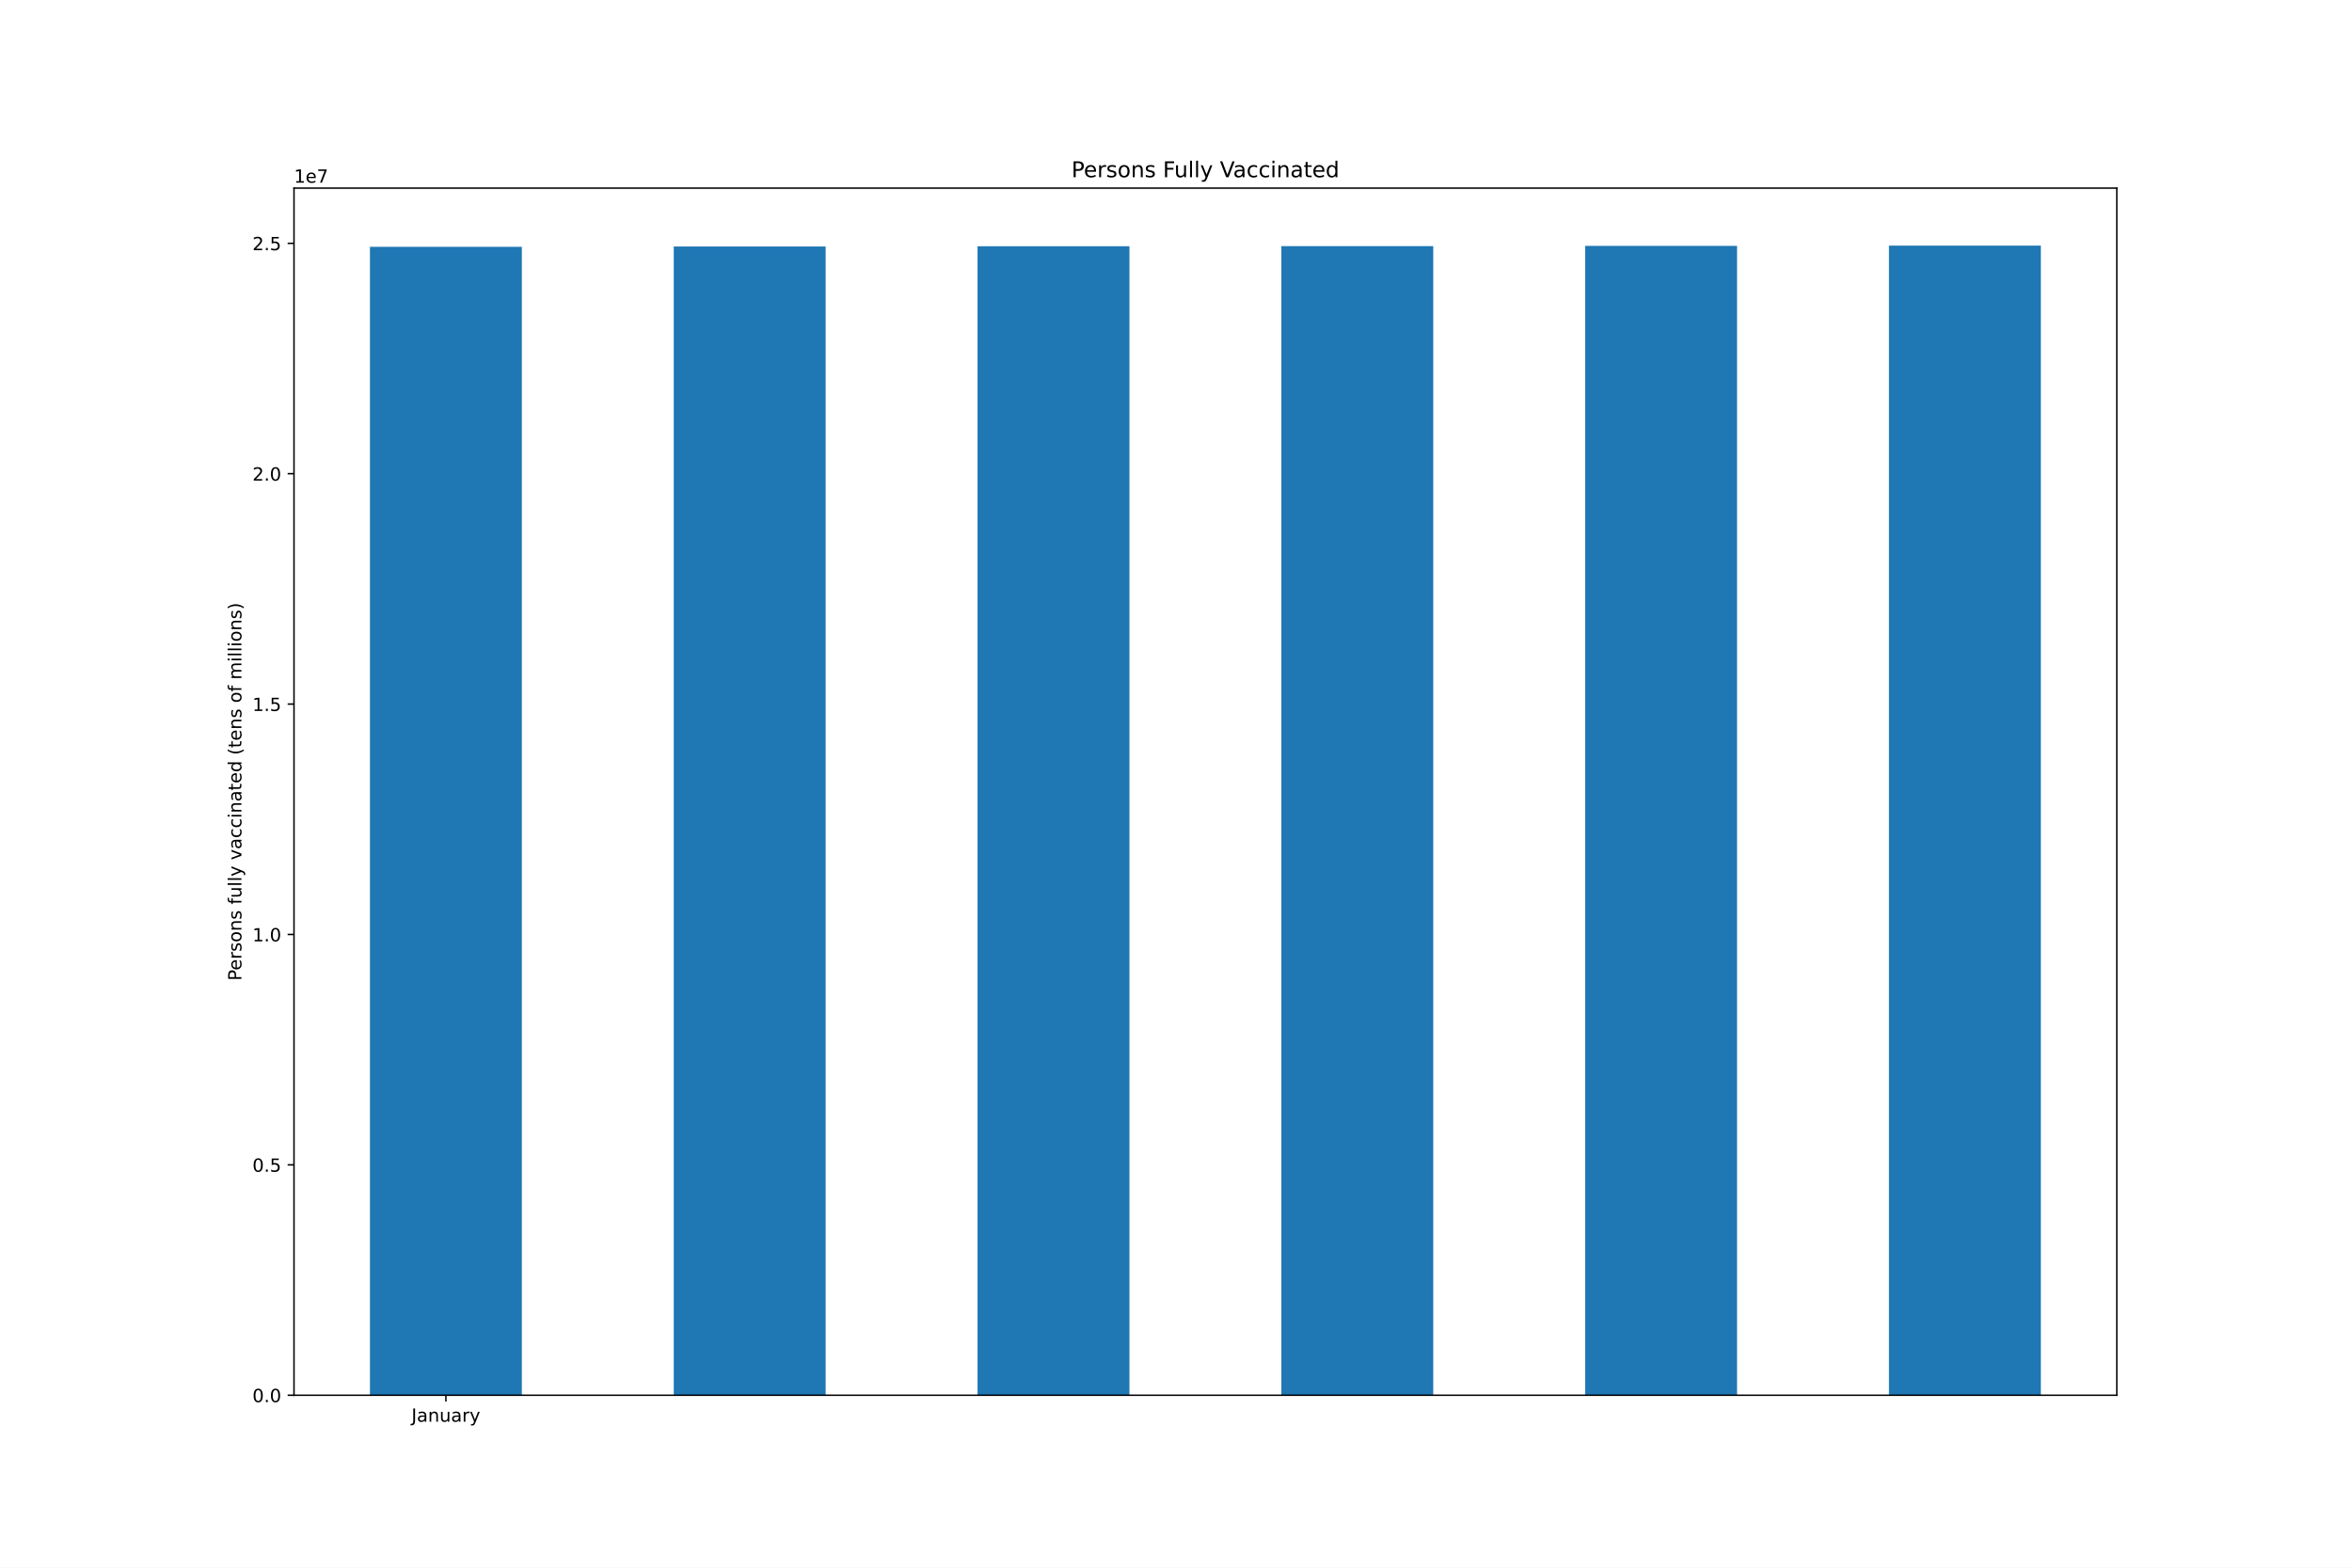
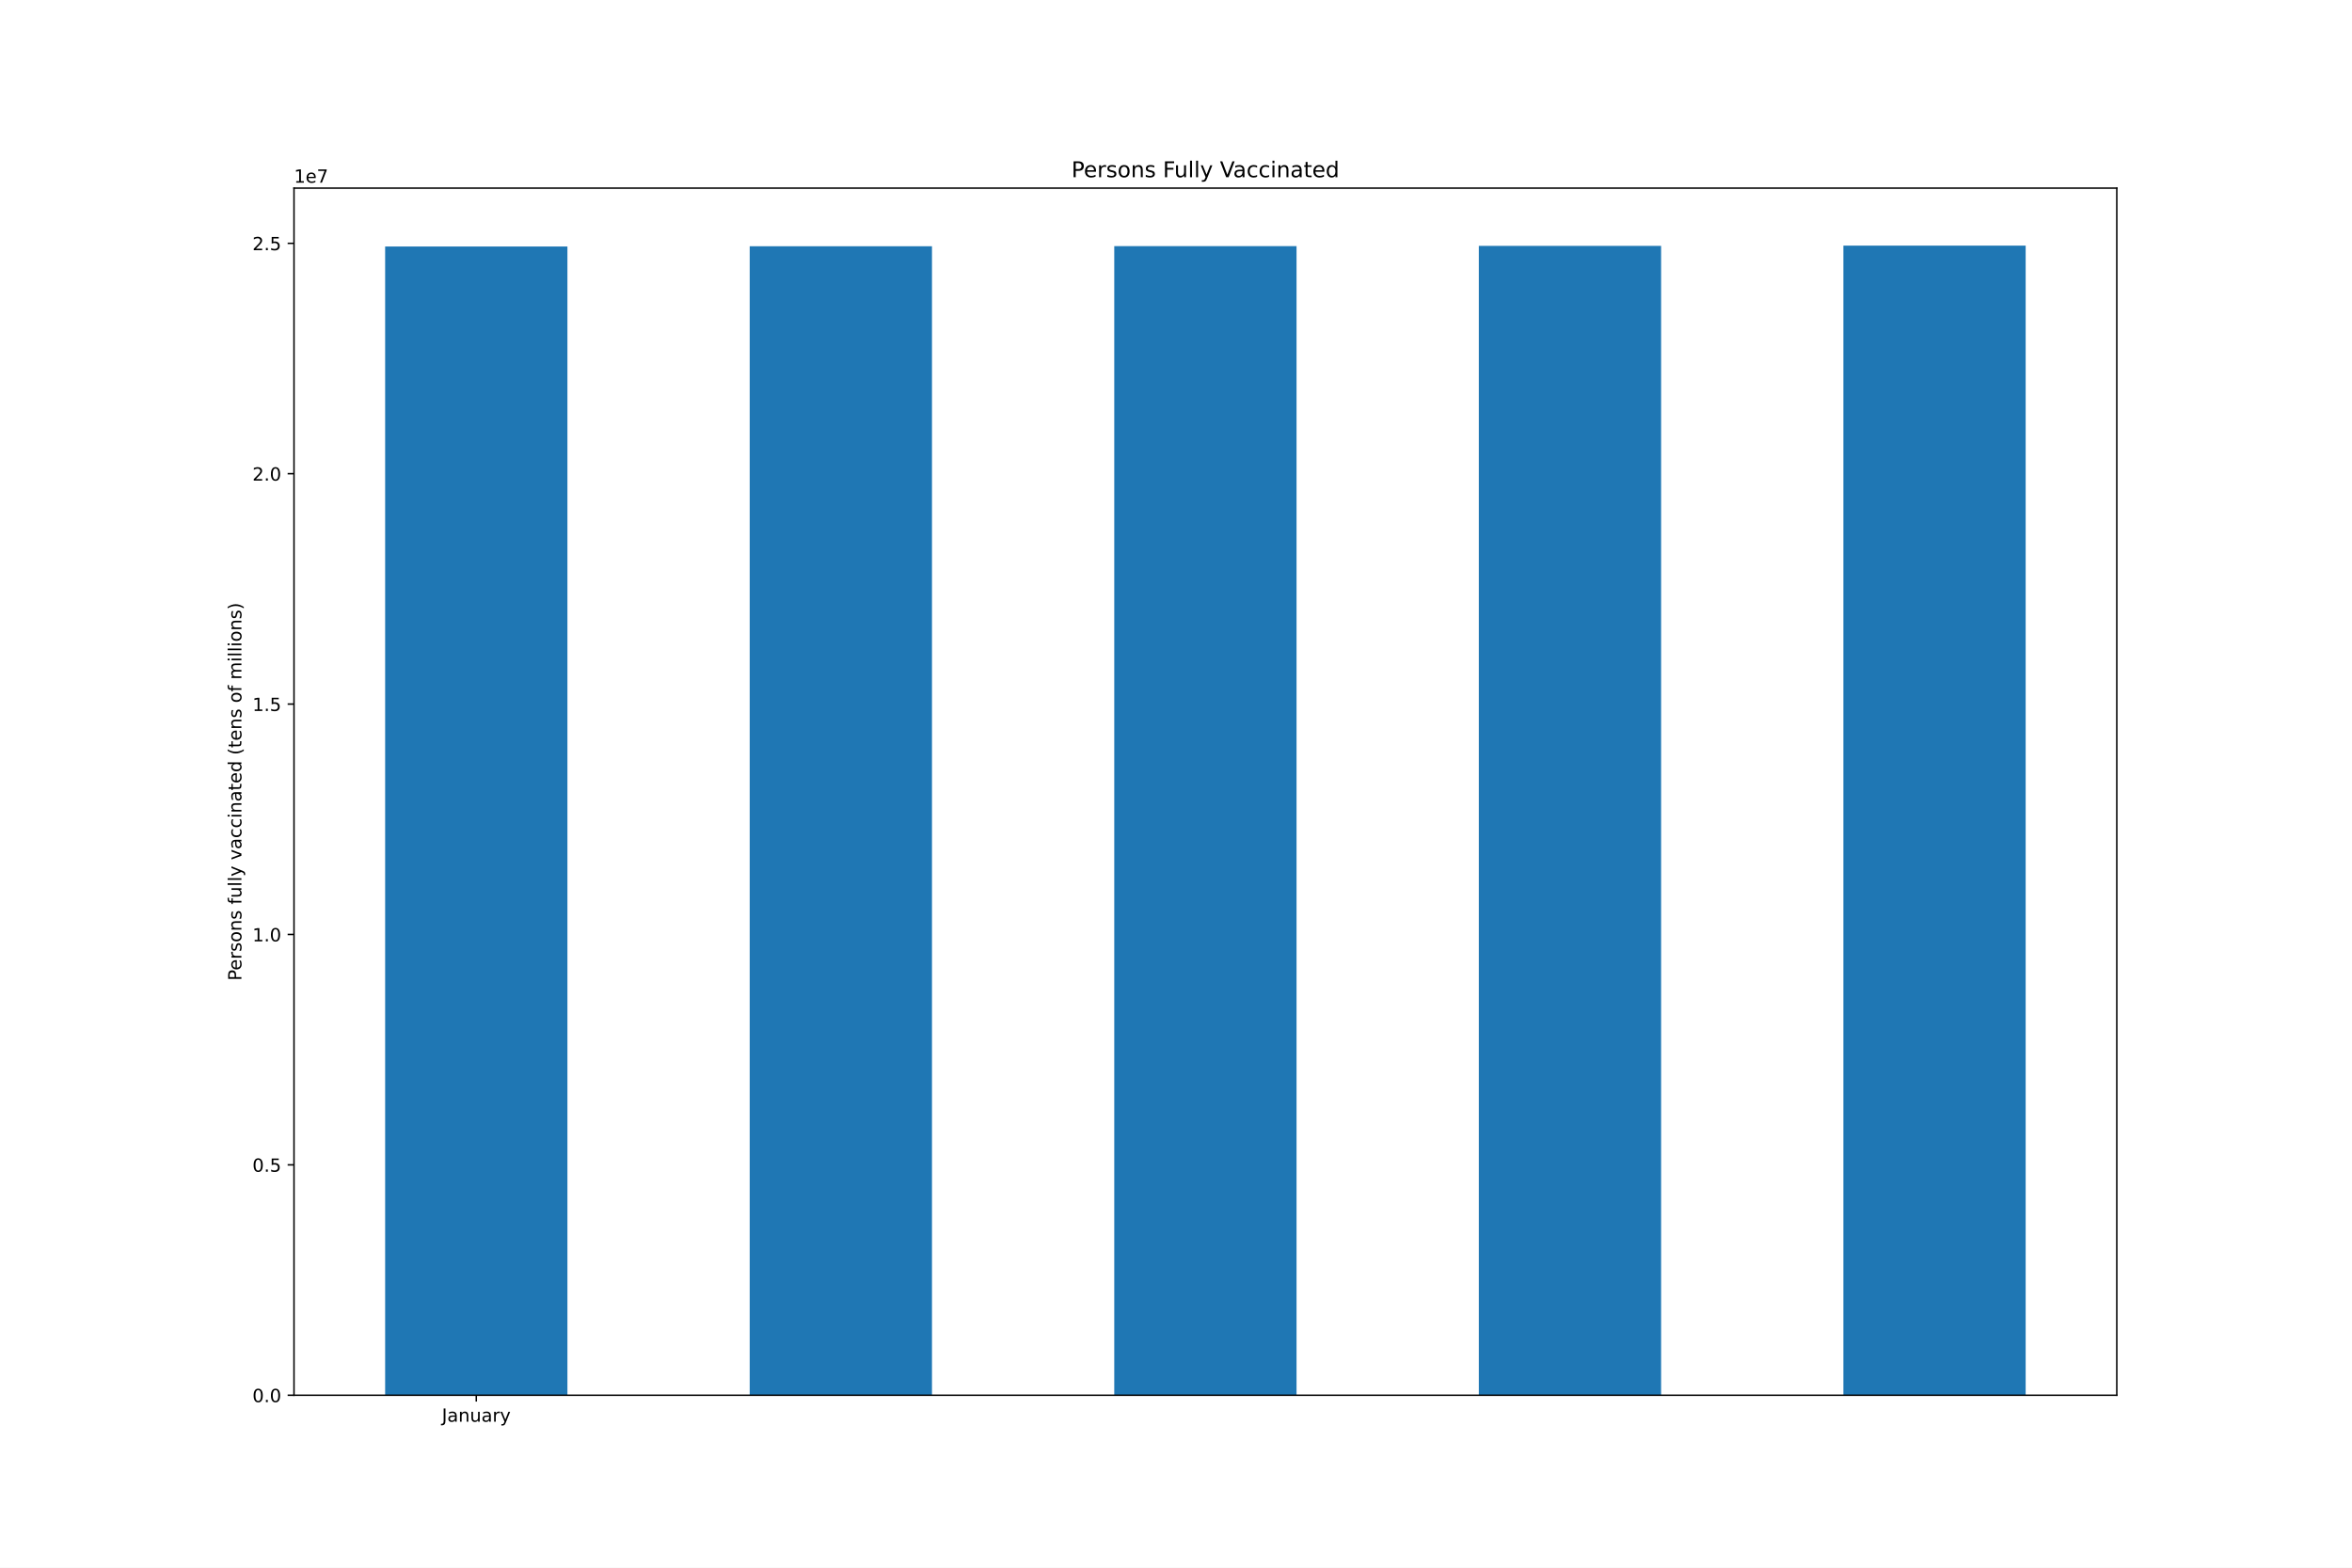
<svg xmlns="http://www.w3.org/2000/svg" xmlns:xlink="http://www.w3.org/1999/xlink" height="864pt" version="1.1" viewBox="0 0 1296 864" width="1296pt">
  <defs>
    <style type="text/css">*{stroke-linecap:butt;stroke-linejoin:round;}</style>
  </defs>
  <g id="figure_1">
    <g id="patch_1">
      <path d="M 0 864  L 1296 864  L 1296 0  L 0 0  z " style="fill:#ffffff;" />
    </g>
    <g id="axes_1">
      <g id="patch_2">
        <path d="M 162 768.96  L 1166.4 768.96  L 1166.4 103.68  L 162 103.68  z " style="fill:#ffffff;" />
      </g>
      <g id="patch_3">
-         <path clip-path="url(#p1e2d5028fc)" d="M 203.85 768.96  L 287.55 768.96  L 287.55 136.017  L 203.85 136.017  z " style="fill:#1f77b4;" />
+         <path clip-path="url(#pb3c2dc5853)" d="M 212.22 768.96  L 312.66 768.96  L 312.66 135.849  L 212.22 135.849  z " style="fill:#1f77b4;" />
      </g>
      <g id="patch_4">
-         <path clip-path="url(#p1e2d5028fc)" d="M 371.25 768.96  L 454.95 768.96  L 454.95 135.849  L 371.25 135.849  z " style="fill:#1f77b4;" />
+         <path clip-path="url(#pb3c2dc5853)" d="M 413.1 768.96  L 513.54 768.96  L 513.54 135.724  L 413.1 135.724  z " style="fill:#1f77b4;" />
      </g>
      <g id="patch_5">
-         <path clip-path="url(#p1e2d5028fc)" d="M 538.65 768.96  L 622.35 768.96  L 622.35 135.724  L 538.65 135.724  z " style="fill:#1f77b4;" />
+         <path clip-path="url(#pb3c2dc5853)" d="M 613.98 768.96  L 714.42 768.96  L 714.42 135.651  L 613.98 135.651  z " style="fill:#1f77b4;" />
      </g>
      <g id="patch_6">
-         <path clip-path="url(#p1e2d5028fc)" d="M 706.05 768.96  L 789.75 768.96  L 789.75 135.651  L 706.05 135.651  z " style="fill:#1f77b4;" />
+         <path clip-path="url(#pb3c2dc5853)" d="M 814.86 768.96  L 915.3 768.96  L 915.3 135.506  L 814.86 135.506  z " style="fill:#1f77b4;" />
      </g>
      <g id="patch_7">
-         <path clip-path="url(#p1e2d5028fc)" d="M 873.45 768.96  L 957.15 768.96  L 957.15 135.506  L 873.45 135.506  z " style="fill:#1f77b4;" />
-       </g>
-       <g id="patch_8">
-         <path clip-path="url(#p1e2d5028fc)" d="M 1040.85 768.96  L 1124.55 768.96  L 1124.55 135.36  L 1040.85 135.36  z " style="fill:#1f77b4;" />
+         <path clip-path="url(#pb3c2dc5853)" d="M 1015.74 768.96  L 1116.18 768.96  L 1116.18 135.36  L 1015.74 135.36  z " style="fill:#1f77b4;" />
      </g>
      <g id="matplotlib.axis_1">
        <g id="xtick_1">
          <g id="line2d_1">
            <defs>
-               <path d="M 0 0  L 0 3.5  " id="mcf0da6949d" style="stroke:#000000;stroke-width:0.8;" />
-             </defs>
-             <g>
-               <use style="stroke:#000000;stroke-width:0.8;" x="245.7" xlink:href="#mcf0da6949d" y="768.96" />
+               <path d="M 0 0  L 0 3.5  " id="m55920ea94b" style="stroke:#000000;stroke-width:0.8;" />
+             </defs>
+             <g>
+               <use style="stroke:#000000;stroke-width:0.8;" x="262.44" xlink:href="#m55920ea94b" y="768.96" />
            </g>
          </g>
          <g id="text_1">
-             <g transform="translate(226.7445 783.5584)scale(0.1 -0.1)">
+             <g transform="translate(243.4845 783.5584)scale(0.1 -0.1)">
              <defs>
                <path d="M 628 4666  L 1259 4666  L 1259 325  Q 1259 -519 939 -900  Q 619 -1281 -91 -1281  L -331 -1281  L -331 -750  L -134 -750  Q 284 -750 456 -515  Q 628 -281 628 325  L 628 4666  z " id="DejaVuSans-4a" transform="scale(0.015625)" />
                <path d="M 2194 1759  Q 1497 1759 1228 1600  Q 959 1441 959 1056  Q 959 750 1161 570  Q 1363 391 1709 391  Q 2188 391 2477 730  Q 2766 1069 2766 1631  L 2766 1759  L 2194 1759  z M 3341 1997  L 3341 0  L 2766 0  L 2766 531  Q 2569 213 2275 61  Q 1981 -91 1556 -91  Q 1019 -91 701 211  Q 384 513 384 1019  Q 384 1609 779 1909  Q 1175 2209 1959 2209  L 2766 2209  L 2766 2266  Q 2766 2663 2505 2880  Q 2244 3097 1772 3097  Q 1472 3097 1187 3025  Q 903 2953 641 2809  L 641 3341  Q 956 3463 1253 3523  Q 1550 3584 1831 3584  Q 2591 3584 2966 3190  Q 3341 2797 3341 1997  z " id="DejaVuSans-61" transform="scale(0.015625)" />
                <path d="M 3513 2113  L 3513 0  L 2938 0  L 2938 2094  Q 2938 2591 2744 2837  Q 2550 3084 2163 3084  Q 1697 3084 1428 2787  Q 1159 2491 1159 1978  L 1159 0  L 581 0  L 581 3500  L 1159 3500  L 1159 2956  Q 1366 3272 1645 3428  Q 1925 3584 2291 3584  Q 2894 3584 3203 3211  Q 3513 2838 3513 2113  z " id="DejaVuSans-6e" transform="scale(0.015625)" />
                <path d="M 544 1381  L 544 3500  L 1119 3500  L 1119 1403  Q 1119 906 1312 657  Q 1506 409 1894 409  Q 2359 409 2629 706  Q 2900 1003 2900 1516  L 2900 3500  L 3475 3500  L 3475 0  L 2900 0  L 2900 538  Q 2691 219 2414 64  Q 2138 -91 1772 -91  Q 1169 -91 856 284  Q 544 659 544 1381  z M 1991 3584  L 1991 3584  z " id="DejaVuSans-75" transform="scale(0.015625)" />
                <path d="M 2631 2963  Q 2534 3019 2420 3045  Q 2306 3072 2169 3072  Q 1681 3072 1420 2755  Q 1159 2438 1159 1844  L 1159 0  L 581 0  L 581 3500  L 1159 3500  L 1159 2956  Q 1341 3275 1631 3429  Q 1922 3584 2338 3584  Q 2397 3584 2469 3576  Q 2541 3569 2628 3553  L 2631 2963  z " id="DejaVuSans-72" transform="scale(0.015625)" />
                <path d="M 2059 -325  Q 1816 -950 1584 -1140  Q 1353 -1331 966 -1331  L 506 -1331  L 506 -850  L 844 -850  Q 1081 -850 1212 -737  Q 1344 -625 1503 -206  L 1606 56  L 191 3500  L 800 3500  L 1894 763  L 2988 3500  L 3597 3500  L 2059 -325  z " id="DejaVuSans-79" transform="scale(0.015625)" />
              </defs>
              <use xlink:href="#DejaVuSans-4a" />
              <use x="29.492" xlink:href="#DejaVuSans-61" />
              <use x="90.771" xlink:href="#DejaVuSans-6e" />
              <use x="154.15" xlink:href="#DejaVuSans-75" />
              <use x="217.529" xlink:href="#DejaVuSans-61" />
              <use x="278.809" xlink:href="#DejaVuSans-72" />
              <use x="319.922" xlink:href="#DejaVuSans-79" />
            </g>
          </g>
        </g>
      </g>
      <g id="matplotlib.axis_2">
        <g id="ytick_1">
          <g id="line2d_2">
            <defs>
-               <path d="M 0 0  L -3.5 0  " id="m4454a22856" style="stroke:#000000;stroke-width:0.8;" />
-             </defs>
-             <g>
-               <use style="stroke:#000000;stroke-width:0.8;" x="162" xlink:href="#m4454a22856" y="768.96" />
+               <path d="M 0 0  L -3.5 0  " id="ma07fb28c92" style="stroke:#000000;stroke-width:0.8;" />
+             </defs>
+             <g>
+               <use style="stroke:#000000;stroke-width:0.8;" x="162" xlink:href="#ma07fb28c92" y="768.96" />
            </g>
          </g>
          <g id="text_2">
            <g transform="translate(139.0969 772.7592)scale(0.1 -0.1)">
              <defs>
                <path d="M 2034 4250  Q 1547 4250 1301 3770  Q 1056 3291 1056 2328  Q 1056 1369 1301 889  Q 1547 409 2034 409  Q 2525 409 2770 889  Q 3016 1369 3016 2328  Q 3016 3291 2770 3770  Q 2525 4250 2034 4250  z M 2034 4750  Q 2819 4750 3233 4129  Q 3647 3509 3647 2328  Q 3647 1150 3233 529  Q 2819 -91 2034 -91  Q 1250 -91 836 529  Q 422 1150 422 2328  Q 422 3509 836 4129  Q 1250 4750 2034 4750  z " id="DejaVuSans-30" transform="scale(0.015625)" />
                <path d="M 684 794  L 1344 794  L 1344 0  L 684 0  L 684 794  z " id="DejaVuSans-2e" transform="scale(0.015625)" />
              </defs>
              <use xlink:href="#DejaVuSans-30" />
              <use x="63.623" xlink:href="#DejaVuSans-2e" />
              <use x="95.41" xlink:href="#DejaVuSans-30" />
            </g>
          </g>
        </g>
        <g id="ytick_2">
          <g id="line2d_3">
            <g>
-               <use style="stroke:#000000;stroke-width:0.8;" x="162" xlink:href="#m4454a22856" y="641.988" />
+               <use style="stroke:#000000;stroke-width:0.8;" x="162" xlink:href="#ma07fb28c92" y="641.988" />
            </g>
          </g>
          <g id="text_3">
            <g transform="translate(139.0969 645.7868)scale(0.1 -0.1)">
              <defs>
                <path d="M 691 4666  L 3169 4666  L 3169 4134  L 1269 4134  L 1269 2991  Q 1406 3038 1543 3061  Q 1681 3084 1819 3084  Q 2600 3084 3056 2656  Q 3513 2228 3513 1497  Q 3513 744 3044 326  Q 2575 -91 1722 -91  Q 1428 -91 1123 -41  Q 819 9 494 109  L 494 744  Q 775 591 1075 516  Q 1375 441 1709 441  Q 2250 441 2565 725  Q 2881 1009 2881 1497  Q 2881 1984 2565 2268  Q 2250 2553 1709 2553  Q 1456 2553 1204 2497  Q 953 2441 691 2322  L 691 4666  z " id="DejaVuSans-35" transform="scale(0.015625)" />
              </defs>
              <use xlink:href="#DejaVuSans-30" />
              <use x="63.623" xlink:href="#DejaVuSans-2e" />
              <use x="95.41" xlink:href="#DejaVuSans-35" />
            </g>
          </g>
        </g>
        <g id="ytick_3">
          <g id="line2d_4">
            <g>
-               <use style="stroke:#000000;stroke-width:0.8;" x="162" xlink:href="#m4454a22856" y="515.015" />
+               <use style="stroke:#000000;stroke-width:0.8;" x="162" xlink:href="#ma07fb28c92" y="515.015" />
            </g>
          </g>
          <g id="text_4">
            <g transform="translate(139.0969 518.8144)scale(0.1 -0.1)">
              <defs>
                <path d="M 794 531  L 1825 531  L 1825 4091  L 703 3866  L 703 4441  L 1819 4666  L 2450 4666  L 2450 531  L 3481 531  L 3481 0  L 794 0  L 794 531  z " id="DejaVuSans-31" transform="scale(0.015625)" />
              </defs>
              <use xlink:href="#DejaVuSans-31" />
              <use x="63.623" xlink:href="#DejaVuSans-2e" />
              <use x="95.41" xlink:href="#DejaVuSans-30" />
            </g>
          </g>
        </g>
        <g id="ytick_4">
          <g id="line2d_5">
            <g>
-               <use style="stroke:#000000;stroke-width:0.8;" x="162" xlink:href="#m4454a22856" y="388.043" />
+               <use style="stroke:#000000;stroke-width:0.8;" x="162" xlink:href="#ma07fb28c92" y="388.043" />
            </g>
          </g>
          <g id="text_5">
            <g transform="translate(139.0969 391.842)scale(0.1 -0.1)">
              <use xlink:href="#DejaVuSans-31" />
              <use x="63.623" xlink:href="#DejaVuSans-2e" />
              <use x="95.41" xlink:href="#DejaVuSans-35" />
            </g>
          </g>
        </g>
        <g id="ytick_5">
          <g id="line2d_6">
            <g>
-               <use style="stroke:#000000;stroke-width:0.8;" x="162" xlink:href="#m4454a22856" y="261.07" />
+               <use style="stroke:#000000;stroke-width:0.8;" x="162" xlink:href="#ma07fb28c92" y="261.07" />
            </g>
          </g>
          <g id="text_6">
            <g transform="translate(139.0969 264.8696)scale(0.1 -0.1)">
              <defs>
                <path d="M 1228 531  L 3431 531  L 3431 0  L 469 0  L 469 531  Q 828 903 1448 1529  Q 2069 2156 2228 2338  Q 2531 2678 2651 2914  Q 2772 3150 2772 3378  Q 2772 3750 2511 3984  Q 2250 4219 1831 4219  Q 1534 4219 1204 4116  Q 875 4013 500 3803  L 500 4441  Q 881 4594 1212 4672  Q 1544 4750 1819 4750  Q 2544 4750 2975 4387  Q 3406 4025 3406 3419  Q 3406 3131 3298 2873  Q 3191 2616 2906 2266  Q 2828 2175 2409 1742  Q 1991 1309 1228 531  z " id="DejaVuSans-32" transform="scale(0.015625)" />
              </defs>
              <use xlink:href="#DejaVuSans-32" />
              <use x="63.623" xlink:href="#DejaVuSans-2e" />
              <use x="95.41" xlink:href="#DejaVuSans-30" />
            </g>
          </g>
        </g>
        <g id="ytick_6">
          <g id="line2d_7">
            <g>
-               <use style="stroke:#000000;stroke-width:0.8;" x="162" xlink:href="#m4454a22856" y="134.098" />
+               <use style="stroke:#000000;stroke-width:0.8;" x="162" xlink:href="#ma07fb28c92" y="134.098" />
            </g>
          </g>
          <g id="text_7">
            <g transform="translate(139.0969 137.8972)scale(0.1 -0.1)">
              <use xlink:href="#DejaVuSans-32" />
              <use x="63.623" xlink:href="#DejaVuSans-2e" />
              <use x="95.41" xlink:href="#DejaVuSans-35" />
            </g>
          </g>
        </g>
        <g id="text_8">
          <g transform="translate(133.0172 540.4802)rotate(-90)scale(0.1 -0.1)">
            <defs>
              <path d="M 1259 4147  L 1259 2394  L 2053 2394  Q 2494 2394 2734 2622  Q 2975 2850 2975 3272  Q 2975 3691 2734 3919  Q 2494 4147 2053 4147  L 1259 4147  z M 628 4666  L 2053 4666  Q 2838 4666 3239 4311  Q 3641 3956 3641 3272  Q 3641 2581 3239 2228  Q 2838 1875 2053 1875  L 1259 1875  L 1259 0  L 628 0  L 628 4666  z " id="DejaVuSans-50" transform="scale(0.015625)" />
              <path d="M 3597 1894  L 3597 1613  L 953 1613  Q 991 1019 1311 708  Q 1631 397 2203 397  Q 2534 397 2845 478  Q 3156 559 3463 722  L 3463 178  Q 3153 47 2828 -22  Q 2503 -91 2169 -91  Q 1331 -91 842 396  Q 353 884 353 1716  Q 353 2575 817 3079  Q 1281 3584 2069 3584  Q 2775 3584 3186 3129  Q 3597 2675 3597 1894  z M 3022 2063  Q 3016 2534 2758 2815  Q 2500 3097 2075 3097  Q 1594 3097 1305 2825  Q 1016 2553 972 2059  L 3022 2063  z " id="DejaVuSans-65" transform="scale(0.015625)" />
              <path d="M 2834 3397  L 2834 2853  Q 2591 2978 2328 3040  Q 2066 3103 1784 3103  Q 1356 3103 1142 2972  Q 928 2841 928 2578  Q 928 2378 1081 2264  Q 1234 2150 1697 2047  L 1894 2003  Q 2506 1872 2764 1633  Q 3022 1394 3022 966  Q 3022 478 2636 193  Q 2250 -91 1575 -91  Q 1294 -91 989 -36  Q 684 19 347 128  L 347 722  Q 666 556 975 473  Q 1284 391 1588 391  Q 1994 391 2212 530  Q 2431 669 2431 922  Q 2431 1156 2273 1281  Q 2116 1406 1581 1522  L 1381 1569  Q 847 1681 609 1914  Q 372 2147 372 2553  Q 372 3047 722 3315  Q 1072 3584 1716 3584  Q 2034 3584 2315 3537  Q 2597 3491 2834 3397  z " id="DejaVuSans-73" transform="scale(0.015625)" />
              <path d="M 1959 3097  Q 1497 3097 1228 2736  Q 959 2375 959 1747  Q 959 1119 1226 758  Q 1494 397 1959 397  Q 2419 397 2687 759  Q 2956 1122 2956 1747  Q 2956 2369 2687 2733  Q 2419 3097 1959 3097  z M 1959 3584  Q 2709 3584 3137 3096  Q 3566 2609 3566 1747  Q 3566 888 3137 398  Q 2709 -91 1959 -91  Q 1206 -91 779 398  Q 353 888 353 1747  Q 353 2609 779 3096  Q 1206 3584 1959 3584  z " id="DejaVuSans-6f" transform="scale(0.015625)" />
              <path id="DejaVuSans-20" transform="scale(0.015625)" />
              <path d="M 2375 4863  L 2375 4384  L 1825 4384  Q 1516 4384 1395 4259  Q 1275 4134 1275 3809  L 1275 3500  L 2222 3500  L 2222 3053  L 1275 3053  L 1275 0  L 697 0  L 697 3053  L 147 3053  L 147 3500  L 697 3500  L 697 3744  Q 697 4328 969 4595  Q 1241 4863 1831 4863  L 2375 4863  z " id="DejaVuSans-66" transform="scale(0.015625)" />
              <path d="M 603 4863  L 1178 4863  L 1178 0  L 603 0  L 603 4863  z " id="DejaVuSans-6c" transform="scale(0.015625)" />
              <path d="M 191 3500  L 800 3500  L 1894 563  L 2988 3500  L 3597 3500  L 2284 0  L 1503 0  L 191 3500  z " id="DejaVuSans-76" transform="scale(0.015625)" />
              <path d="M 3122 3366  L 3122 2828  Q 2878 2963 2633 3030  Q 2388 3097 2138 3097  Q 1578 3097 1268 2742  Q 959 2388 959 1747  Q 959 1106 1268 751  Q 1578 397 2138 397  Q 2388 397 2633 464  Q 2878 531 3122 666  L 3122 134  Q 2881 22 2623 -34  Q 2366 -91 2075 -91  Q 1284 -91 818 406  Q 353 903 353 1747  Q 353 2603 823 3093  Q 1294 3584 2113 3584  Q 2378 3584 2631 3529  Q 2884 3475 3122 3366  z " id="DejaVuSans-63" transform="scale(0.015625)" />
              <path d="M 603 3500  L 1178 3500  L 1178 0  L 603 0  L 603 3500  z M 603 4863  L 1178 4863  L 1178 4134  L 603 4134  L 603 4863  z " id="DejaVuSans-69" transform="scale(0.015625)" />
              <path d="M 1172 4494  L 1172 3500  L 2356 3500  L 2356 3053  L 1172 3053  L 1172 1153  Q 1172 725 1289 603  Q 1406 481 1766 481  L 2356 481  L 2356 0  L 1766 0  Q 1100 0 847 248  Q 594 497 594 1153  L 594 3053  L 172 3053  L 172 3500  L 594 3500  L 594 4494  L 1172 4494  z " id="DejaVuSans-74" transform="scale(0.015625)" />
              <path d="M 2906 2969  L 2906 4863  L 3481 4863  L 3481 0  L 2906 0  L 2906 525  Q 2725 213 2448 61  Q 2172 -91 1784 -91  Q 1150 -91 751 415  Q 353 922 353 1747  Q 353 2572 751 3078  Q 1150 3584 1784 3584  Q 2172 3584 2448 3432  Q 2725 3281 2906 2969  z M 947 1747  Q 947 1113 1208 752  Q 1469 391 1925 391  Q 2381 391 2643 752  Q 2906 1113 2906 1747  Q 2906 2381 2643 2742  Q 2381 3103 1925 3103  Q 1469 3103 1208 2742  Q 947 2381 947 1747  z " id="DejaVuSans-64" transform="scale(0.015625)" />
              <path d="M 1984 4856  Q 1566 4138 1362 3434  Q 1159 2731 1159 2009  Q 1159 1288 1364 580  Q 1569 -128 1984 -844  L 1484 -844  Q 1016 -109 783 600  Q 550 1309 550 2009  Q 550 2706 781 3412  Q 1013 4119 1484 4856  L 1984 4856  z " id="DejaVuSans-28" transform="scale(0.015625)" />
              <path d="M 3328 2828  Q 3544 3216 3844 3400  Q 4144 3584 4550 3584  Q 5097 3584 5394 3201  Q 5691 2819 5691 2113  L 5691 0  L 5113 0  L 5113 2094  Q 5113 2597 4934 2840  Q 4756 3084 4391 3084  Q 3944 3084 3684 2787  Q 3425 2491 3425 1978  L 3425 0  L 2847 0  L 2847 2094  Q 2847 2600 2669 2842  Q 2491 3084 2119 3084  Q 1678 3084 1418 2786  Q 1159 2488 1159 1978  L 1159 0  L 581 0  L 581 3500  L 1159 3500  L 1159 2956  Q 1356 3278 1631 3431  Q 1906 3584 2284 3584  Q 2666 3584 2933 3390  Q 3200 3197 3328 2828  z " id="DejaVuSans-6d" transform="scale(0.015625)" />
              <path d="M 513 4856  L 1013 4856  Q 1481 4119 1714 3412  Q 1947 2706 1947 2009  Q 1947 1309 1714 600  Q 1481 -109 1013 -844  L 513 -844  Q 928 -128 1133 580  Q 1338 1288 1338 2009  Q 1338 2731 1133 3434  Q 928 4138 513 4856  z " id="DejaVuSans-29" transform="scale(0.015625)" />
            </defs>
            <use xlink:href="#DejaVuSans-50" />
            <use x="56.678" xlink:href="#DejaVuSans-65" />
            <use x="118.201" xlink:href="#DejaVuSans-72" />
            <use x="159.314" xlink:href="#DejaVuSans-73" />
            <use x="211.414" xlink:href="#DejaVuSans-6f" />
            <use x="272.596" xlink:href="#DejaVuSans-6e" />
            <use x="335.975" xlink:href="#DejaVuSans-73" />
            <use x="388.074" xlink:href="#DejaVuSans-20" />
            <use x="419.861" xlink:href="#DejaVuSans-66" />
            <use x="455.066" xlink:href="#DejaVuSans-75" />
            <use x="518.445" xlink:href="#DejaVuSans-6c" />
            <use x="546.229" xlink:href="#DejaVuSans-6c" />
            <use x="574.012" xlink:href="#DejaVuSans-79" />
            <use x="633.191" xlink:href="#DejaVuSans-20" />
            <use x="664.979" xlink:href="#DejaVuSans-76" />
            <use x="724.158" xlink:href="#DejaVuSans-61" />
            <use x="785.438" xlink:href="#DejaVuSans-63" />
            <use x="840.418" xlink:href="#DejaVuSans-63" />
            <use x="895.398" xlink:href="#DejaVuSans-69" />
            <use x="923.182" xlink:href="#DejaVuSans-6e" />
            <use x="986.561" xlink:href="#DejaVuSans-61" />
            <use x="1047.84" xlink:href="#DejaVuSans-74" />
            <use x="1087.049" xlink:href="#DejaVuSans-65" />
            <use x="1148.572" xlink:href="#DejaVuSans-64" />
            <use x="1212.049" xlink:href="#DejaVuSans-20" />
            <use x="1243.836" xlink:href="#DejaVuSans-28" />
            <use x="1282.85" xlink:href="#DejaVuSans-74" />
            <use x="1322.059" xlink:href="#DejaVuSans-65" />
            <use x="1383.582" xlink:href="#DejaVuSans-6e" />
            <use x="1446.961" xlink:href="#DejaVuSans-73" />
            <use x="1499.061" xlink:href="#DejaVuSans-20" />
            <use x="1530.848" xlink:href="#DejaVuSans-6f" />
            <use x="1592.029" xlink:href="#DejaVuSans-66" />
            <use x="1627.234" xlink:href="#DejaVuSans-20" />
            <use x="1659.021" xlink:href="#DejaVuSans-6d" />
            <use x="1756.434" xlink:href="#DejaVuSans-69" />
            <use x="1784.217" xlink:href="#DejaVuSans-6c" />
            <use x="1812" xlink:href="#DejaVuSans-6c" />
            <use x="1839.783" xlink:href="#DejaVuSans-69" />
            <use x="1867.566" xlink:href="#DejaVuSans-6f" />
            <use x="1928.748" xlink:href="#DejaVuSans-6e" />
            <use x="1992.127" xlink:href="#DejaVuSans-73" />
            <use x="2044.227" xlink:href="#DejaVuSans-29" />
          </g>
        </g>
        <g id="text_9">
          <g transform="translate(162 100.68)scale(0.1 -0.1)">
            <defs>
              <path d="M 525 4666  L 3525 4666  L 3525 4397  L 1831 0  L 1172 0  L 2766 4134  L 525 4134  L 525 4666  z " id="DejaVuSans-37" transform="scale(0.015625)" />
            </defs>
            <use xlink:href="#DejaVuSans-31" />
            <use x="63.623" xlink:href="#DejaVuSans-65" />
            <use x="125.146" xlink:href="#DejaVuSans-37" />
          </g>
        </g>
      </g>
+       <g id="patch_8">
+         <path d="M 162 768.96  L 162 103.68  " style="fill:none;stroke:#000000;stroke-linecap:square;stroke-linejoin:miter;stroke-width:0.8;" />
+       </g>
      <g id="patch_9">
-         <path d="M 162 768.96  L 162 103.68  " style="fill:none;stroke:#000000;stroke-linecap:square;stroke-linejoin:miter;stroke-width:0.8;" />
+         <path d="M 1166.4 768.96  L 1166.4 103.68  " style="fill:none;stroke:#000000;stroke-linecap:square;stroke-linejoin:miter;stroke-width:0.8;" />
      </g>
      <g id="patch_10">
-         <path d="M 1166.4 768.96  L 1166.4 103.68  " style="fill:none;stroke:#000000;stroke-linecap:square;stroke-linejoin:miter;stroke-width:0.8;" />
+         <path d="M 162 768.96  L 1166.4 768.96  " style="fill:none;stroke:#000000;stroke-linecap:square;stroke-linejoin:miter;stroke-width:0.8;" />
      </g>
      <g id="patch_11">
-         <path d="M 162 768.96  L 1166.4 768.96  " style="fill:none;stroke:#000000;stroke-linecap:square;stroke-linejoin:miter;stroke-width:0.8;" />
-       </g>
-       <g id="patch_12">
        <path d="M 162 103.68  L 1166.4 103.68  " style="fill:none;stroke:#000000;stroke-linecap:square;stroke-linejoin:miter;stroke-width:0.8;" />
      </g>
      <g id="text_10">
        <g transform="translate(590.3803 97.68)scale(0.12 -0.12)">
          <defs>
            <path d="M 628 4666  L 3309 4666  L 3309 4134  L 1259 4134  L 1259 2759  L 3109 2759  L 3109 2228  L 1259 2228  L 1259 0  L 628 0  L 628 4666  z " id="DejaVuSans-46" transform="scale(0.015625)" />
            <path d="M 1831 0  L 50 4666  L 709 4666  L 2188 738  L 3669 4666  L 4325 4666  L 2547 0  L 1831 0  z " id="DejaVuSans-56" transform="scale(0.015625)" />
          </defs>
          <use xlink:href="#DejaVuSans-50" />
          <use x="56.678" xlink:href="#DejaVuSans-65" />
          <use x="118.201" xlink:href="#DejaVuSans-72" />
          <use x="159.314" xlink:href="#DejaVuSans-73" />
          <use x="211.414" xlink:href="#DejaVuSans-6f" />
          <use x="272.596" xlink:href="#DejaVuSans-6e" />
          <use x="335.975" xlink:href="#DejaVuSans-73" />
          <use x="388.074" xlink:href="#DejaVuSans-20" />
          <use x="419.861" xlink:href="#DejaVuSans-46" />
          <use x="471.881" xlink:href="#DejaVuSans-75" />
          <use x="535.26" xlink:href="#DejaVuSans-6c" />
          <use x="563.043" xlink:href="#DejaVuSans-6c" />
          <use x="590.826" xlink:href="#DejaVuSans-79" />
          <use x="650.006" xlink:href="#DejaVuSans-20" />
          <use x="681.793" xlink:href="#DejaVuSans-56" />
          <use x="742.451" xlink:href="#DejaVuSans-61" />
          <use x="803.73" xlink:href="#DejaVuSans-63" />
          <use x="858.711" xlink:href="#DejaVuSans-63" />
          <use x="913.691" xlink:href="#DejaVuSans-69" />
          <use x="941.475" xlink:href="#DejaVuSans-6e" />
          <use x="1004.854" xlink:href="#DejaVuSans-61" />
          <use x="1066.133" xlink:href="#DejaVuSans-74" />
          <use x="1105.342" xlink:href="#DejaVuSans-65" />
          <use x="1166.865" xlink:href="#DejaVuSans-64" />
        </g>
      </g>
    </g>
  </g>
  <defs>
-     <clipPath id="p1e2d5028fc">
+     <clipPath id="pb3c2dc5853">
      <rect height="665.28" width="1004.4" x="162" y="103.68" />
    </clipPath>
  </defs>
</svg>
